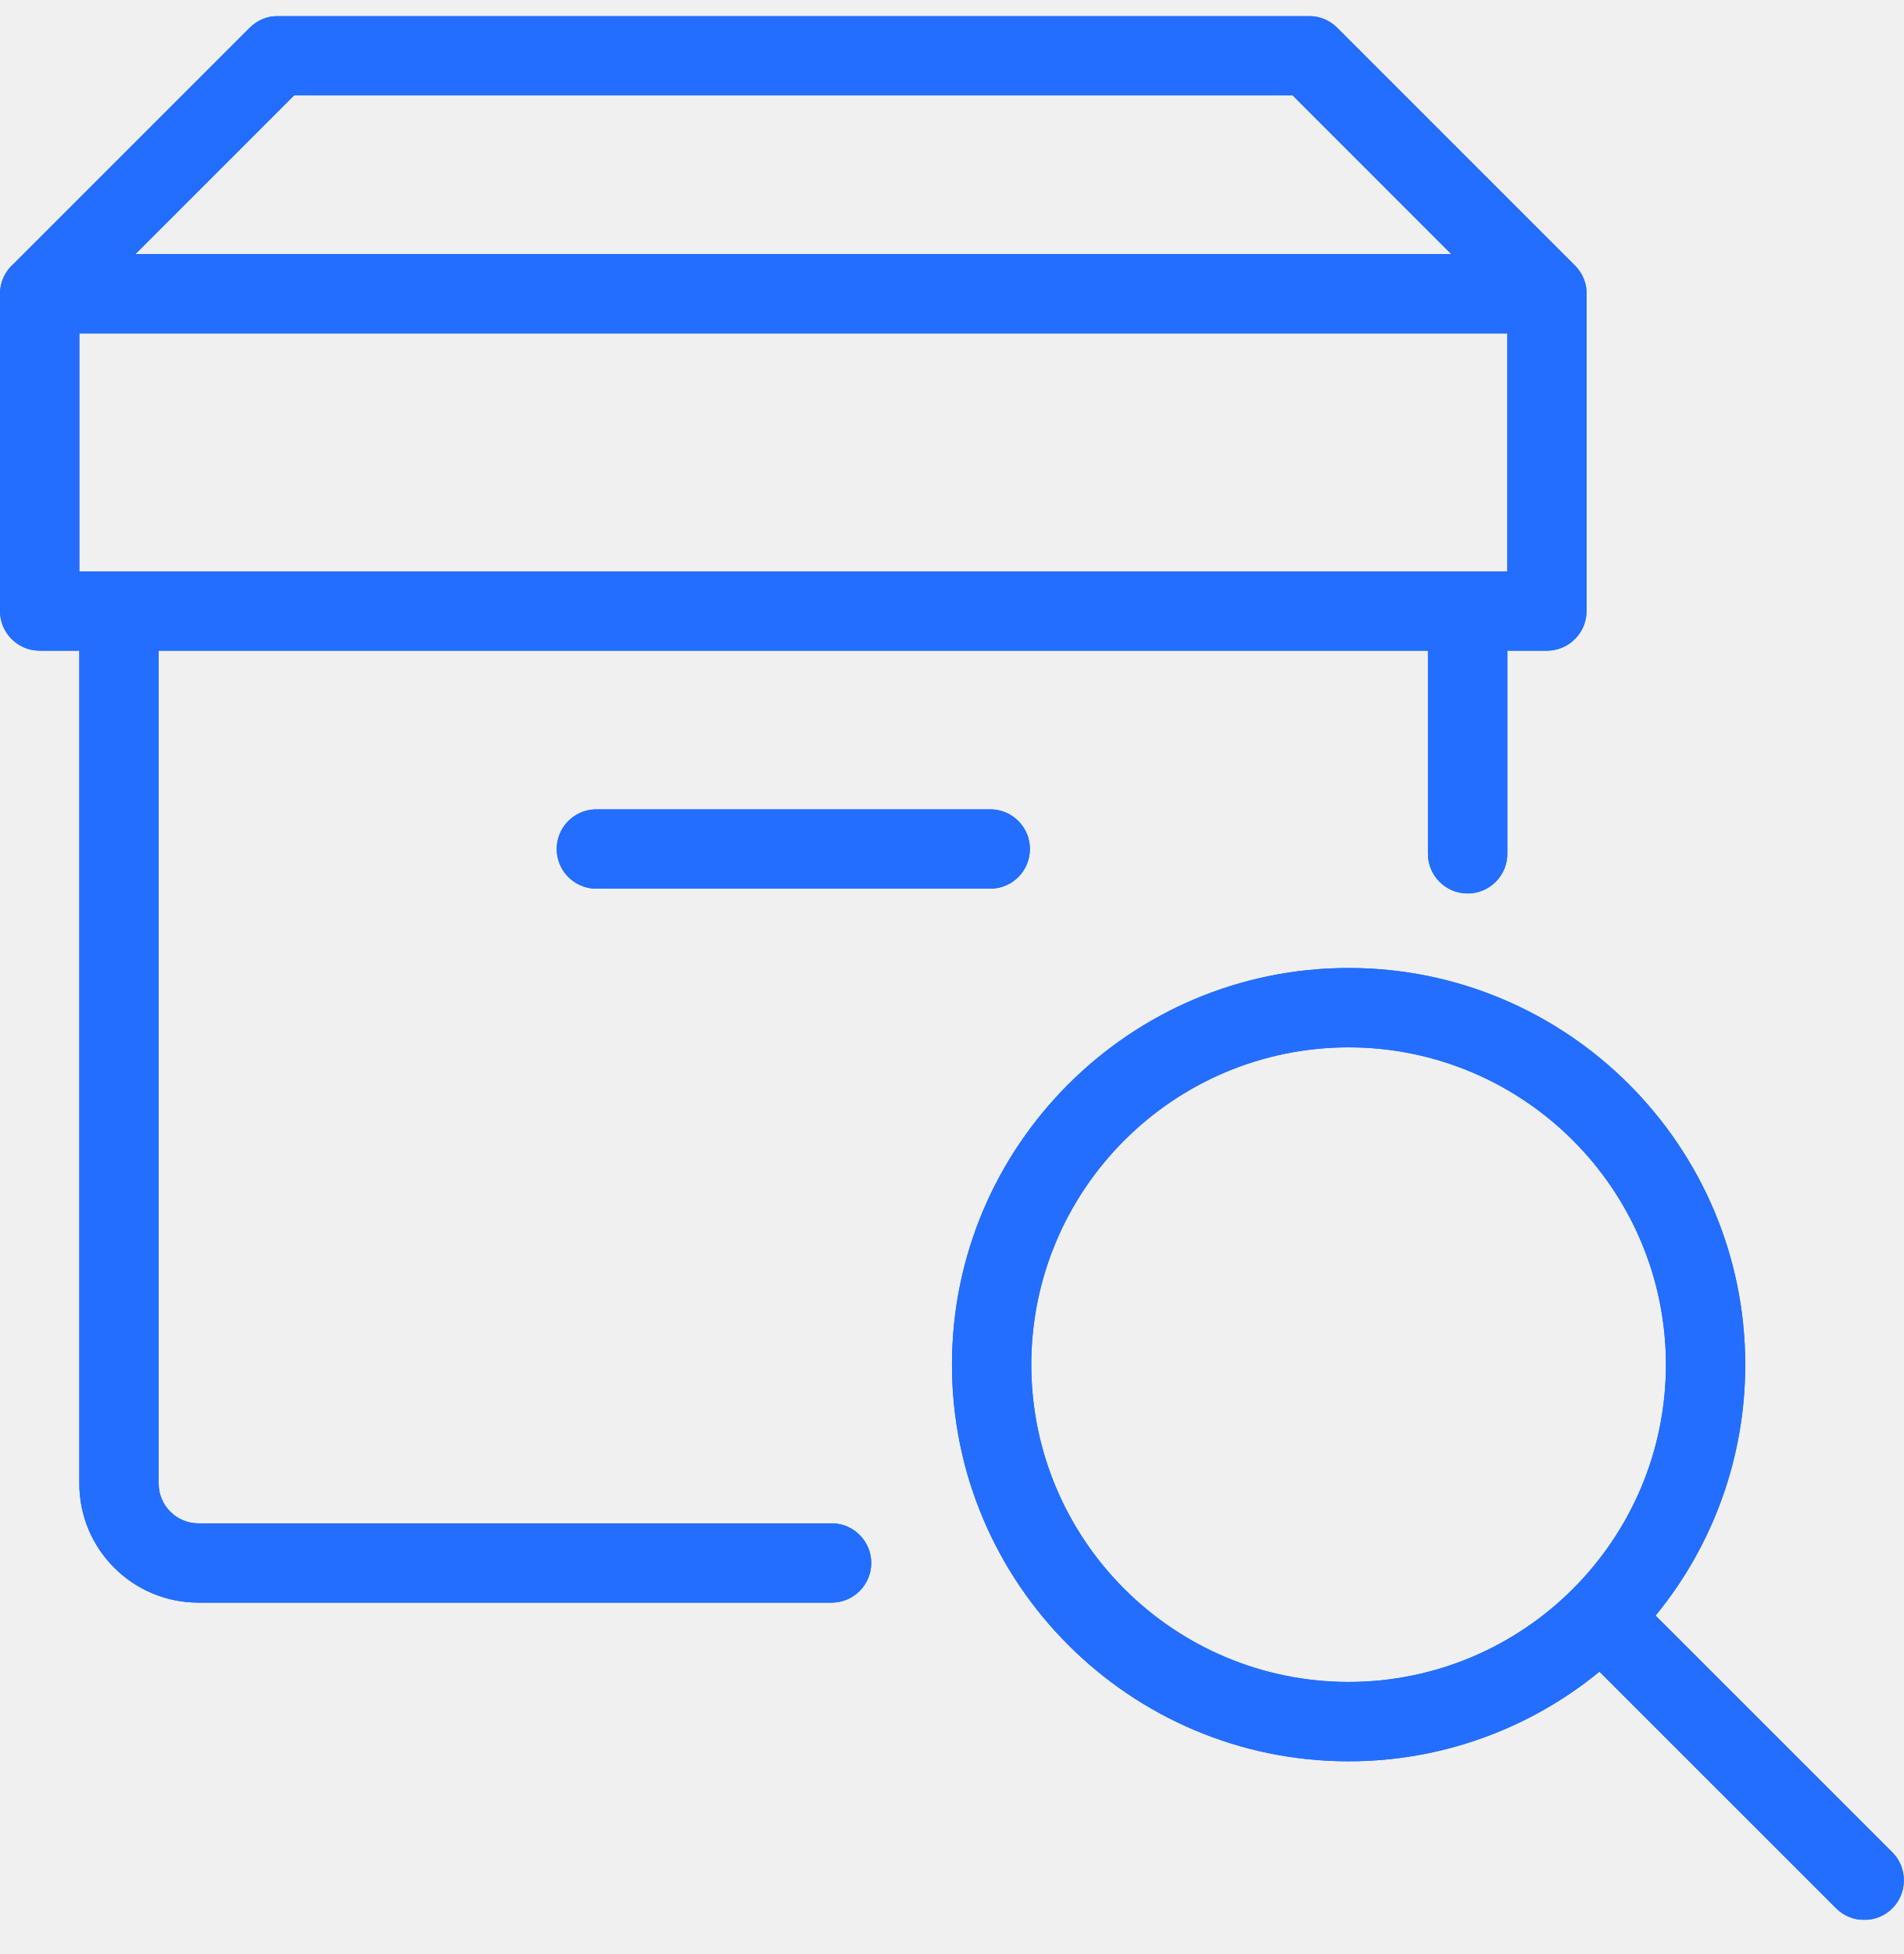
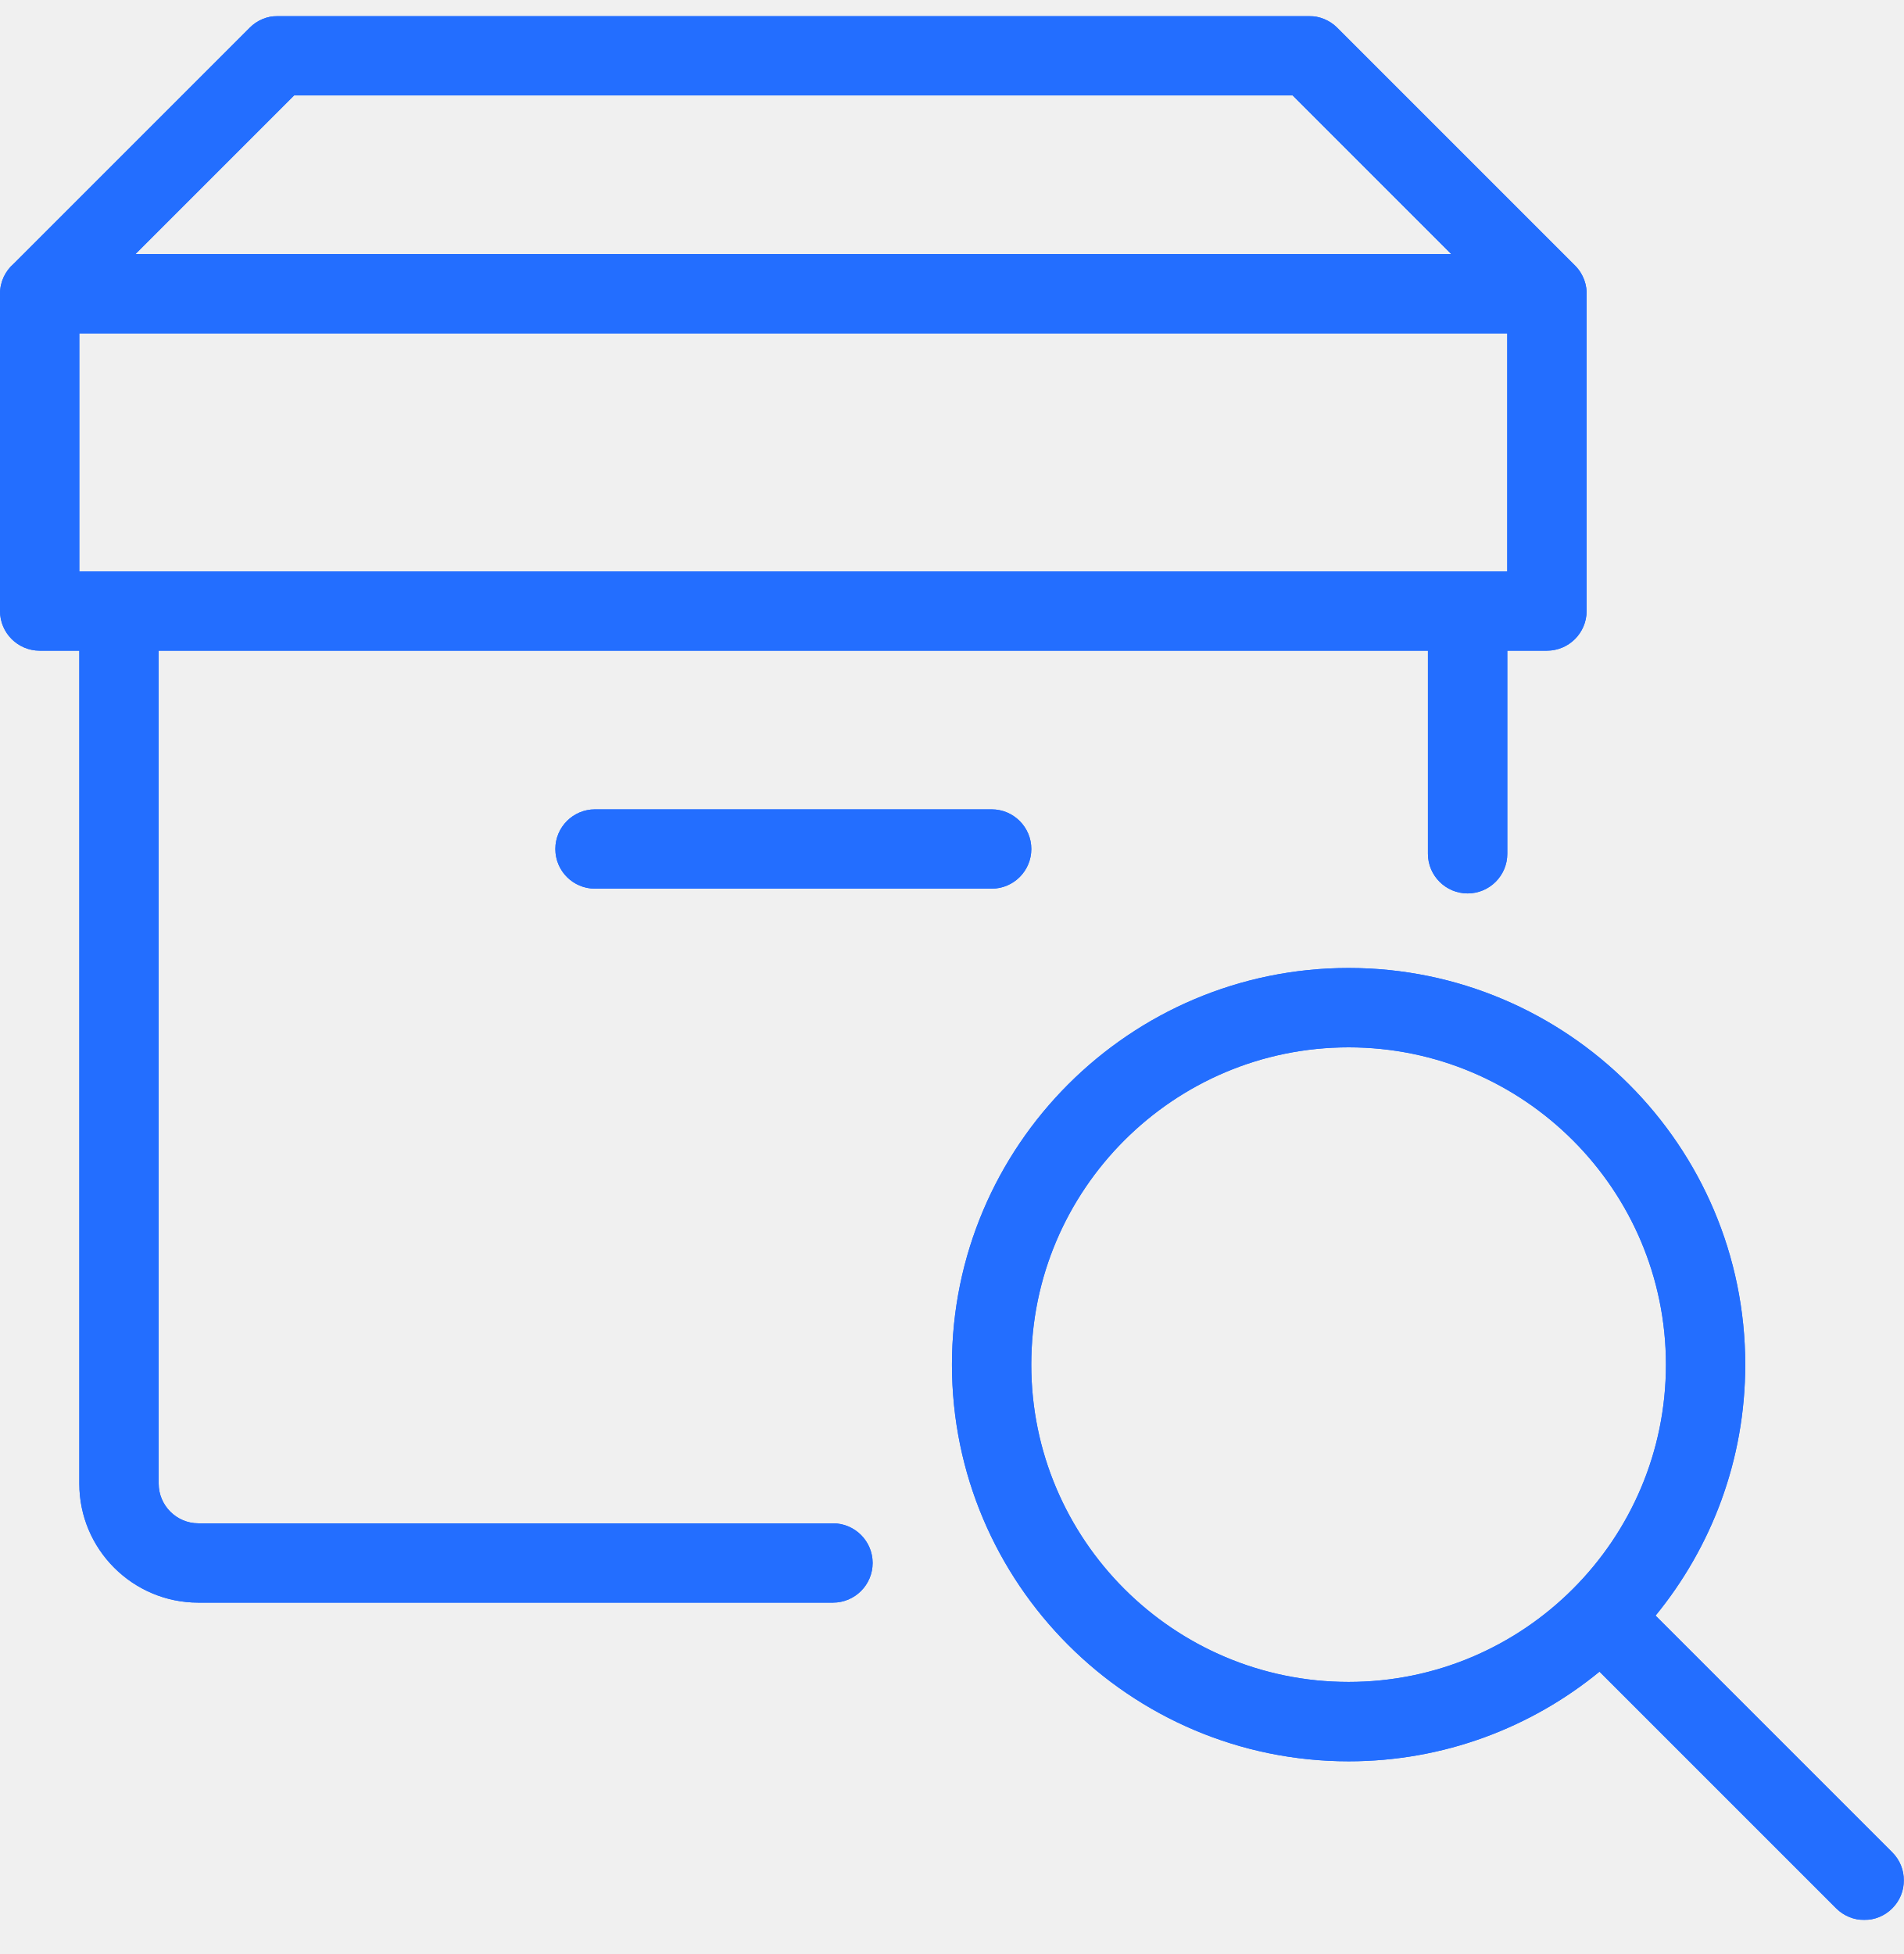
- <svg xmlns="http://www.w3.org/2000/svg" width="38" height="39" fill="none">
+ <svg xmlns="http://www.w3.org/2000/svg" width="38" height="39" viewBox="0 0 38 39" fill="none">
  <g clip-path="url(#clip0)">
-     <mask id="a" fill="#fff">
-       <path fill-rule="evenodd" clip-rule="evenodd" d="M28.964 5.07L25.8 1.904H5.87L2.705 5.07h26.26zm-28.69.194l4.71-4.71A.786.786 0 015.543.32h20.583c.21 0 .412.084.56.231l4.75 4.75a.79.79 0 01.23.611v6.283a.792.792 0 01-.791.792h-.791v4.054a.792.792 0 01-1.584 0v-4.054H3.167v16.625c0 .436.356.792.791.792h12.667a.792.792 0 010 1.583H3.958a2.378 2.378 0 01-2.375-2.375V12.987H.792A.792.792 0 010 12.195V5.862a.79.79 0 01.273-.598zm1.31 6.14h28.5v-4.75h-28.5v4.75zM19 27.237c0 4.365 3.551 7.917 7.917 7.917a7.88 7.88 0 005.006-1.789l4.725 4.724a.795.795 0 001.12 0 .792.792 0 000-1.119l-4.725-4.724a7.88 7.88 0 001.79-5.009c0-4.365-3.551-7.917-7.916-7.917-4.366 0-7.917 3.552-7.917 7.917zm1.583 0a6.34 6.34 0 016.334-6.333 6.34 6.34 0 016.333 6.333 6.34 6.34 0 01-6.333 6.333 6.34 6.34 0 01-6.334-6.333zm-8.708-9.5h7.917a.792.792 0 000-1.583h-7.917a.792.792 0 000 1.583z" />
+     <mask id="path-1-inside-1" fill="white">
+       <path fill-rule="evenodd" clip-rule="evenodd" d="M28.964 5.07L25.799 1.904H5.871L2.705 5.07H28.964ZM0.273 5.264L4.984 0.553C5.131 0.404 5.332 0.32 5.543 0.32H26.126C26.337 0.32 26.538 0.404 26.687 0.551L31.437 5.301C31.604 5.469 31.681 5.693 31.667 5.912V12.195C31.667 12.632 31.312 12.987 30.875 12.987H30.084V17.041C30.084 17.477 29.729 17.832 29.292 17.832C28.855 17.832 28.5 17.477 28.5 17.041V12.987H3.167V29.612C3.167 30.047 3.523 30.404 3.958 30.404H16.625C17.062 30.404 17.417 30.759 17.417 31.195C17.417 31.633 17.062 31.987 16.625 31.987H3.958C2.649 31.987 1.583 30.922 1.583 29.612V12.987H0.792C0.355 12.987 0 12.632 0 12.195V5.862C0 5.623 0.106 5.409 0.273 5.264ZM1.583 11.404H30.083V6.654H1.583V11.404ZM19 27.237C19 31.602 22.551 35.154 26.917 35.154C28.814 35.154 30.558 34.483 31.924 33.365L36.648 38.089C36.803 38.243 37.006 38.321 37.208 38.321C37.411 38.321 37.614 38.243 37.767 38.089C38.076 37.781 38.076 37.279 37.767 36.97L33.043 32.246C34.161 30.88 34.833 29.136 34.833 27.237C34.833 22.872 31.282 19.32 26.917 19.32C22.551 19.32 19 22.872 19 27.237ZM20.583 27.237C20.583 23.744 23.424 20.904 26.917 20.904C30.41 20.904 33.25 23.744 33.25 27.237C33.25 30.73 30.41 33.57 26.917 33.57C23.424 33.57 20.583 30.73 20.583 27.237ZM11.875 17.737H19.792C20.229 17.737 20.584 17.383 20.584 16.945C20.584 16.509 20.229 16.154 19.792 16.154H11.875C11.438 16.154 11.084 16.509 11.084 16.945C11.084 17.383 11.438 17.737 11.875 17.737Z" />
    </mask>
-     <path fill-rule="evenodd" clip-rule="evenodd" d="M28.964 5.07L25.8 1.904H5.87L2.705 5.07h26.26zm-28.69.194l4.71-4.71A.786.786 0 015.543.32h20.583c.21 0 .412.084.56.231l4.75 4.75a.79.79 0 01.23.611v6.283a.792.792 0 01-.791.792h-.791v4.054a.792.792 0 01-1.584 0v-4.054H3.167v16.625c0 .436.356.792.791.792h12.667a.792.792 0 010 1.583H3.958a2.378 2.378 0 01-2.375-2.375V12.987H.792A.792.792 0 010 12.195V5.862a.79.79 0 01.273-.598zm1.31 6.14h28.5v-4.75h-28.5v4.75zM19 27.237c0 4.365 3.551 7.917 7.917 7.917a7.88 7.88 0 005.006-1.789l4.725 4.724a.795.795 0 001.12 0 .792.792 0 000-1.119l-4.725-4.724a7.88 7.88 0 001.79-5.009c0-4.365-3.551-7.917-7.916-7.917-4.366 0-7.917 3.552-7.917 7.917zm1.583 0a6.34 6.34 0 016.334-6.333 6.34 6.34 0 016.333 6.333 6.34 6.34 0 01-6.333 6.333 6.34 6.34 0 01-6.334-6.333zm-8.708-9.5h7.917a.792.792 0 000-1.583h-7.917a.792.792 0 000 1.583z" fill="#236EFF" />
-     <path d="M28.964 5.07v.1h.241l-.17-.17-.07.07zM25.8 1.904l.07-.071-.03-.03h-.04v.1zm-19.928 0v-.1H5.83l-.029.029.07.07zM2.705 5.07L2.635 5l-.171.17h.241v-.1zm-2.432.194l.066.075.005-.005-.07-.07zM4.984.554l.07.07h.001l-.071-.07zM26.687.55l.07-.07-.07.07zm4.75 4.75l-.071.071.07-.07zm.23.611l-.1-.006v.006h.1zm-1.584 7.075v-.1h-.1v.1h.1zm-1.583 0h.1v-.1h-.1v.1zm-25.333 0v-.1h-.1v.1h.1zm-1.584 0h.1v-.1h-.1v.1zm28.5-1.583v.1h.1v-.1h-.1zm-28.5 0h-.1v.1h.1v-.1zm28.5-4.75h.1v-.1h-.1v.1zm-28.5 0v-.1h-.1v.1h.1zm30.34 26.711l.071-.07-.064-.065-.07.058.064.077zm4.725 4.724l-.07.071.07-.07zm1.12-1.119l.07-.07-.07.07zm-4.725-4.724l-.077-.064-.058.07.064.064.071-.07zM29.035 5l-3.166-3.167-.141.141 3.165 3.167.142-.141zm-3.236-3.196H5.87v.2h19.928v-.2zm-20 .029L2.635 5l.142.141L5.94 1.974l-.14-.141zM28.965 4.97H2.705v.2h26.26v-.2zm-28.62.364l4.71-4.71-.14-.142L.202 5.193l.141.141zm4.71-4.71A.686.686 0 015.543.42v-.2a.886.886 0 00-.63.263l.142.14zM5.543.42h20.583v-.2H5.543v.2zm20.583 0c.184 0 .36.074.49.203l.141-.143a.897.897 0 00-.63-.26v.2zm.49.202l4.75 4.75.142-.141-4.75-4.75-.142.141zm4.75 4.75a.69.69 0 01.2.534l.2.013a.89.89 0 00-.258-.688l-.142.141zm.4 6.823V5.912h-.2v6.283h.2zm-.891.892c.492 0 .892-.4.892-.892h-.2c0 .382-.31.692-.692.692v.2zm-.791 0h.791v-.2h-.791v.2zm.1 3.954v-4.054h-.2v4.054h.2zm-.892.891c.492 0 .891-.4.891-.891h-.2c0 .381-.31.691-.691.691v.2zm-.892-.891c0 .492.4.891.892.891v-.2a.692.692 0 01-.692-.691h-.2zm0-4.054v4.054h.2v-4.054h-.2zm-25.233.1H28.5v-.2H3.167v.2zm.1 16.525V12.987h-.2v16.625h.2zm.691.692a.694.694 0 01-.691-.692h-.2c0 .49.4.892.891.892v-.2zm12.667 0H3.958v.2h12.667v-.2zm.892.892c0-.493-.4-.892-.892-.892v.2c.382 0 .692.31.692.691h.2zm-.892.891c.492 0 .892-.4.892-.892h-.2c0 .382-.31.692-.692.692v.2zm-12.667 0h12.667v-.2H3.958v.2zm-2.475-2.475a2.478 2.478 0 002.475 2.475v-.2a2.278 2.278 0 01-2.275-2.275h-.2zm0-16.625v16.625h.2V12.987h-.2zm-.691.1h.791v-.2H.792v.2zm-.892-.892c0 .492.4.892.892.892v-.2a.692.692 0 01-.692-.692h-.2zm0-6.333v6.333h.2V5.862h-.2zm.308-.674a.89.89 0 00-.308.674h.2a.69.69 0 01.239-.523l-.131-.15zm29.875 6.116h-28.5v.2h28.5v-.2zm-.1-4.65v4.75h.2v-4.75h-.2zm-28.4.1h28.5v-.2h-28.5v.2zm.1 4.65v-4.75h-.2v4.75h.2zm25.234 23.65c-4.31 0-7.817-3.507-7.817-7.817h-.2c0 4.42 3.596 8.017 8.017 8.017v-.2zm4.943-1.766a7.78 7.78 0 01-4.943 1.766v.2a7.98 7.98 0 005.07-1.812l-.127-.154zm4.859 4.73l-4.725-4.724-.141.142 4.724 4.724.142-.141zm.49.203a.696.696 0 01-.49-.203l-.142.142c.175.173.403.26.631.26v-.2zm.488-.202a.689.689 0 01-.489.202v.2a.889.889 0 00.63-.26l-.141-.142zm0-.978c.27.27.27.708 0 .978l.141.141a.892.892 0 000-1.26l-.141.14zm-4.725-4.724l4.725 4.724.141-.142-4.724-4.724-.142.142zm1.761-5.08a7.78 7.78 0 01-1.767 4.945l.154.127a7.98 7.98 0 001.813-5.072h-.2zm-7.816-7.817c4.31 0 7.816 3.507 7.816 7.817h.2c0-4.42-3.596-8.017-8.016-8.017v.2zM19.1 27.237c0-4.31 3.507-7.817 7.817-7.817v-.2c-4.42 0-8.017 3.597-8.017 8.017h.2zm7.817-6.433a6.44 6.44 0 00-6.434 6.433h.2a6.24 6.24 0 016.234-6.233v-.2zm6.433 6.433a6.44 6.44 0 00-6.433-6.433v.2a6.24 6.24 0 016.233 6.233h.2zm-6.433 6.433a6.44 6.44 0 006.433-6.433h-.2a6.24 6.24 0 01-6.233 6.233v.2zm-6.434-6.433a6.44 6.44 0 006.434 6.433v-.2a6.24 6.24 0 01-6.234-6.233h-.2zm-.691-9.6h-7.917v.2h7.917v-.2zm.691-.692c0 .382-.31.692-.691.692v.2c.492 0 .891-.4.891-.892h-.2zm-.691-.691c.382 0 .691.31.691.691h.2a.891.891 0 00-.891-.891v.2zm-7.917 0h7.917v-.2h-7.917v.2zm-.691.691c0-.381.31-.691.691-.691v-.2c-.492 0-.892.4-.892.892h.2zm.691.692a.692.692 0 01-.691-.692h-.2c0 .493.399.892.891.892v-.2z" fill="#236EFF" mask="url(#a)" />
+     <path fill-rule="evenodd" clip-rule="evenodd" d="M28.964 5.07L25.799 1.904H5.871L2.705 5.07H28.964ZM0.273 5.264L4.984 0.553C5.131 0.404 5.332 0.32 5.543 0.32H26.126C26.337 0.32 26.538 0.404 26.687 0.551L31.437 5.301C31.604 5.469 31.681 5.693 31.667 5.912V12.195C31.667 12.632 31.312 12.987 30.875 12.987H30.084V17.041C30.084 17.477 29.729 17.832 29.292 17.832C28.855 17.832 28.5 17.477 28.5 17.041V12.987H3.167V29.612C3.167 30.047 3.523 30.404 3.958 30.404H16.625C17.062 30.404 17.417 30.759 17.417 31.195C17.417 31.633 17.062 31.987 16.625 31.987H3.958C2.649 31.987 1.583 30.922 1.583 29.612V12.987H0.792C0.355 12.987 0 12.632 0 12.195V5.862C0 5.623 0.106 5.409 0.273 5.264ZM1.583 11.404H30.083V6.654H1.583V11.404ZM19 27.237C19 31.602 22.551 35.154 26.917 35.154C28.814 35.154 30.558 34.483 31.924 33.365L36.648 38.089C36.803 38.243 37.006 38.321 37.208 38.321C37.411 38.321 37.614 38.243 37.767 38.089C38.076 37.781 38.076 37.279 37.767 36.97L33.043 32.246C34.161 30.88 34.833 29.136 34.833 27.237C34.833 22.872 31.282 19.32 26.917 19.32C22.551 19.32 19 22.872 19 27.237ZM20.583 27.237C20.583 23.744 23.424 20.904 26.917 20.904C30.41 20.904 33.25 23.744 33.25 27.237C33.25 30.73 30.41 33.57 26.917 33.57C23.424 33.57 20.583 30.73 20.583 27.237ZM11.875 17.737H19.792C20.229 17.737 20.584 17.383 20.584 16.945C20.584 16.509 20.229 16.154 19.792 16.154H11.875C11.438 16.154 11.084 16.509 11.084 16.945C11.084 17.383 11.438 17.737 11.875 17.737Z" fill="#236EFF" />
+     <path d="M28.964 5.07V5.17H29.205L29.035 5L28.964 5.07ZM25.799 1.904L25.869 1.833L25.84 1.804H25.799V1.904ZM5.871 1.904V1.804H5.829L5.8 1.833L5.871 1.904ZM2.705 5.07L2.634 5L2.464 5.17H2.705V5.07ZM0.273 5.264L0.339 5.339L0.344 5.334L0.273 5.264ZM4.984 0.553L5.055 0.624L5.055 0.623L4.984 0.553ZM26.687 0.551L26.758 0.481L26.757 0.48L26.687 0.551ZM31.437 5.301L31.366 5.372L31.437 5.301ZM31.667 5.912L31.567 5.906V5.912H31.667ZM30.084 12.987V12.887H29.983V12.987H30.084ZM28.5 12.987H28.6V12.887H28.5V12.987ZM3.167 12.987V12.887H3.067V12.987H3.167ZM1.583 12.987H1.683V12.887H1.583V12.987ZM30.083 11.404V11.504H30.183V11.404H30.083ZM1.583 11.404H1.483V11.504H1.583V11.404ZM30.083 6.654H30.183V6.554H30.083V6.654ZM1.583 6.654V6.554H1.483V6.654H1.583ZM31.924 33.365L31.994 33.294L31.93 33.23L31.86 33.288L31.924 33.365ZM36.648 38.089L36.577 38.16L36.578 38.16L36.648 38.089ZM37.767 36.97L37.838 36.899L37.767 36.97ZM33.043 32.246L32.966 32.182L32.908 32.252L32.972 32.316L33.043 32.246ZM29.035 5L25.869 1.833L25.728 1.974L28.893 5.141L29.035 5ZM25.799 1.804H5.871V2.004H25.799V1.804ZM5.8 1.833L2.634 5L2.776 5.141L5.941 1.974L5.8 1.833ZM28.964 4.97H2.705V5.17H28.964V4.97ZM0.344 5.334L5.055 0.624L4.913 0.482L0.203 5.193L0.344 5.334ZM5.055 0.623C5.184 0.494 5.359 0.42 5.543 0.42V0.22C5.306 0.22 5.079 0.315 4.913 0.483L5.055 0.623ZM5.543 0.42H26.126V0.22H5.543V0.42ZM26.126 0.42C26.31 0.42 26.486 0.494 26.616 0.623L26.757 0.48C26.59 0.315 26.363 0.22 26.126 0.22V0.42ZM26.616 0.622L31.366 5.372L31.508 5.231L26.758 0.481L26.616 0.622ZM31.366 5.372C31.512 5.518 31.579 5.714 31.567 5.906L31.767 5.919C31.782 5.672 31.696 5.419 31.508 5.231L31.366 5.372ZM31.767 12.195V5.912H31.567V12.195H31.767ZM30.875 13.087C31.367 13.087 31.767 12.688 31.767 12.195H31.567C31.567 12.577 31.257 12.887 30.875 12.887V13.087ZM30.084 13.087H30.875V12.887H30.084V13.087ZM30.183 17.041V12.987H29.983V17.041H30.183ZM29.292 17.932C29.784 17.932 30.183 17.533 30.183 17.041H29.983C29.983 17.422 29.674 17.732 29.292 17.732V17.932ZM28.4 17.041C28.4 17.533 28.8 17.932 29.292 17.932V17.732C28.91 17.732 28.6 17.422 28.6 17.041H28.4ZM28.4 12.987V17.041H28.6V12.987H28.4ZM3.167 13.087H28.5V12.887H3.167V13.087ZM3.267 29.612V12.987H3.067V29.612H3.267ZM3.958 30.304C3.578 30.304 3.267 29.992 3.267 29.612H3.067C3.067 30.103 3.468 30.504 3.958 30.504V30.304ZM16.625 30.304H3.958V30.504H16.625V30.304ZM17.517 31.195C17.517 30.703 17.117 30.304 16.625 30.304V30.504C17.007 30.504 17.317 30.814 17.317 31.195H17.517ZM16.625 32.087C17.117 32.087 17.517 31.688 17.517 31.195H17.317C17.317 31.577 17.007 31.887 16.625 31.887V32.087ZM3.958 32.087H16.625V31.887H3.958V32.087ZM1.483 29.612C1.483 30.977 2.594 32.087 3.958 32.087V31.887C2.704 31.887 1.683 30.866 1.683 29.612H1.483ZM1.483 12.987V29.612H1.683V12.987H1.483ZM0.792 13.087H1.583V12.887H0.792V13.087ZM-0.1 12.195C-0.1 12.688 0.299 13.087 0.792 13.087V12.887C0.41 12.887 0.1 12.577 0.1 12.195H-0.1ZM-0.1 5.862V12.195H0.1V5.862H-0.1ZM0.208 5.188C0.019 5.352 -0.1 5.593 -0.1 5.862H0.1C0.1 5.653 0.192 5.466 0.339 5.339L0.208 5.188ZM30.083 11.304H1.583V11.504H30.083V11.304ZM29.983 6.654V11.404H30.183V6.654H29.983ZM1.583 6.754H30.083V6.554H1.583V6.754ZM1.683 11.404V6.654H1.483V11.404H1.683ZM26.917 35.054C22.607 35.054 19.1 31.547 19.1 27.237H18.9C18.9 31.657 22.496 35.254 26.917 35.254V35.054ZM31.86 33.288C30.512 34.391 28.79 35.054 26.917 35.054V35.254C28.838 35.254 30.605 34.574 31.987 33.442L31.86 33.288ZM36.719 38.019L31.994 33.294L31.853 33.436L36.577 38.16L36.719 38.019ZM37.208 38.221C37.031 38.221 36.854 38.153 36.718 38.018L36.578 38.16C36.752 38.333 36.98 38.421 37.208 38.421V38.221ZM37.697 38.019C37.562 38.153 37.386 38.221 37.208 38.221V38.421C37.437 38.421 37.665 38.333 37.838 38.16L37.697 38.019ZM37.697 37.041C37.966 37.31 37.966 37.749 37.697 38.019L37.838 38.16C38.186 37.812 38.186 37.247 37.838 36.899L37.697 37.041ZM32.972 32.316L37.697 37.041L37.838 36.899L33.114 32.175L32.972 32.316ZM34.733 27.237C34.733 29.112 34.07 30.834 32.966 32.182L33.12 32.309C34.253 30.927 34.933 29.16 34.933 27.237H34.733ZM26.917 19.42C31.227 19.42 34.733 22.927 34.733 27.237H34.933C34.933 22.817 31.337 19.22 26.917 19.22V19.42ZM19.1 27.237C19.1 22.927 22.607 19.42 26.917 19.42V19.22C22.496 19.22 18.9 22.817 18.9 27.237H19.1ZM26.917 20.804C23.369 20.804 20.483 23.689 20.483 27.237H20.683C20.683 23.799 23.479 21.004 26.917 21.004V20.804ZM33.35 27.237C33.35 23.689 30.465 20.804 26.917 20.804V21.004C30.354 21.004 33.15 23.799 33.15 27.237H33.35ZM26.917 33.67C30.465 33.67 33.35 30.785 33.35 27.237H33.15C33.15 30.675 30.354 33.47 26.917 33.47V33.67ZM20.483 27.237C20.483 30.785 23.369 33.67 26.917 33.67V33.47C23.479 33.47 20.683 30.675 20.683 27.237H20.483ZM19.792 17.637H11.875V17.837H19.792V17.637ZM20.483 16.945C20.483 17.327 20.174 17.637 19.792 17.637V17.837C20.284 17.837 20.683 17.438 20.683 16.945H20.483ZM19.792 16.254C20.174 16.254 20.483 16.564 20.483 16.945H20.683C20.683 16.453 20.284 16.054 19.792 16.054V16.254ZM11.875 16.254H19.792V16.054H11.875V16.254ZM11.184 16.945C11.184 16.564 11.493 16.254 11.875 16.254V16.054C11.383 16.054 10.983 16.453 10.983 16.945H11.184ZM11.875 17.637C11.493 17.637 11.184 17.327 11.184 16.945H10.983C10.983 17.438 11.383 17.837 11.875 17.837V17.637Z" fill="#236EFF" mask="url(#path-1-inside-1)" />
  </g>
  <defs>
    <clipPath id="clip0">
-       <path fill="#fff" transform="translate(0 .32)" d="M0 0h38v38H0z" />
+       <rect width="38" height="38" fill="white" transform="translate(0 0.320312)" />
    </clipPath>
  </defs>
</svg>
